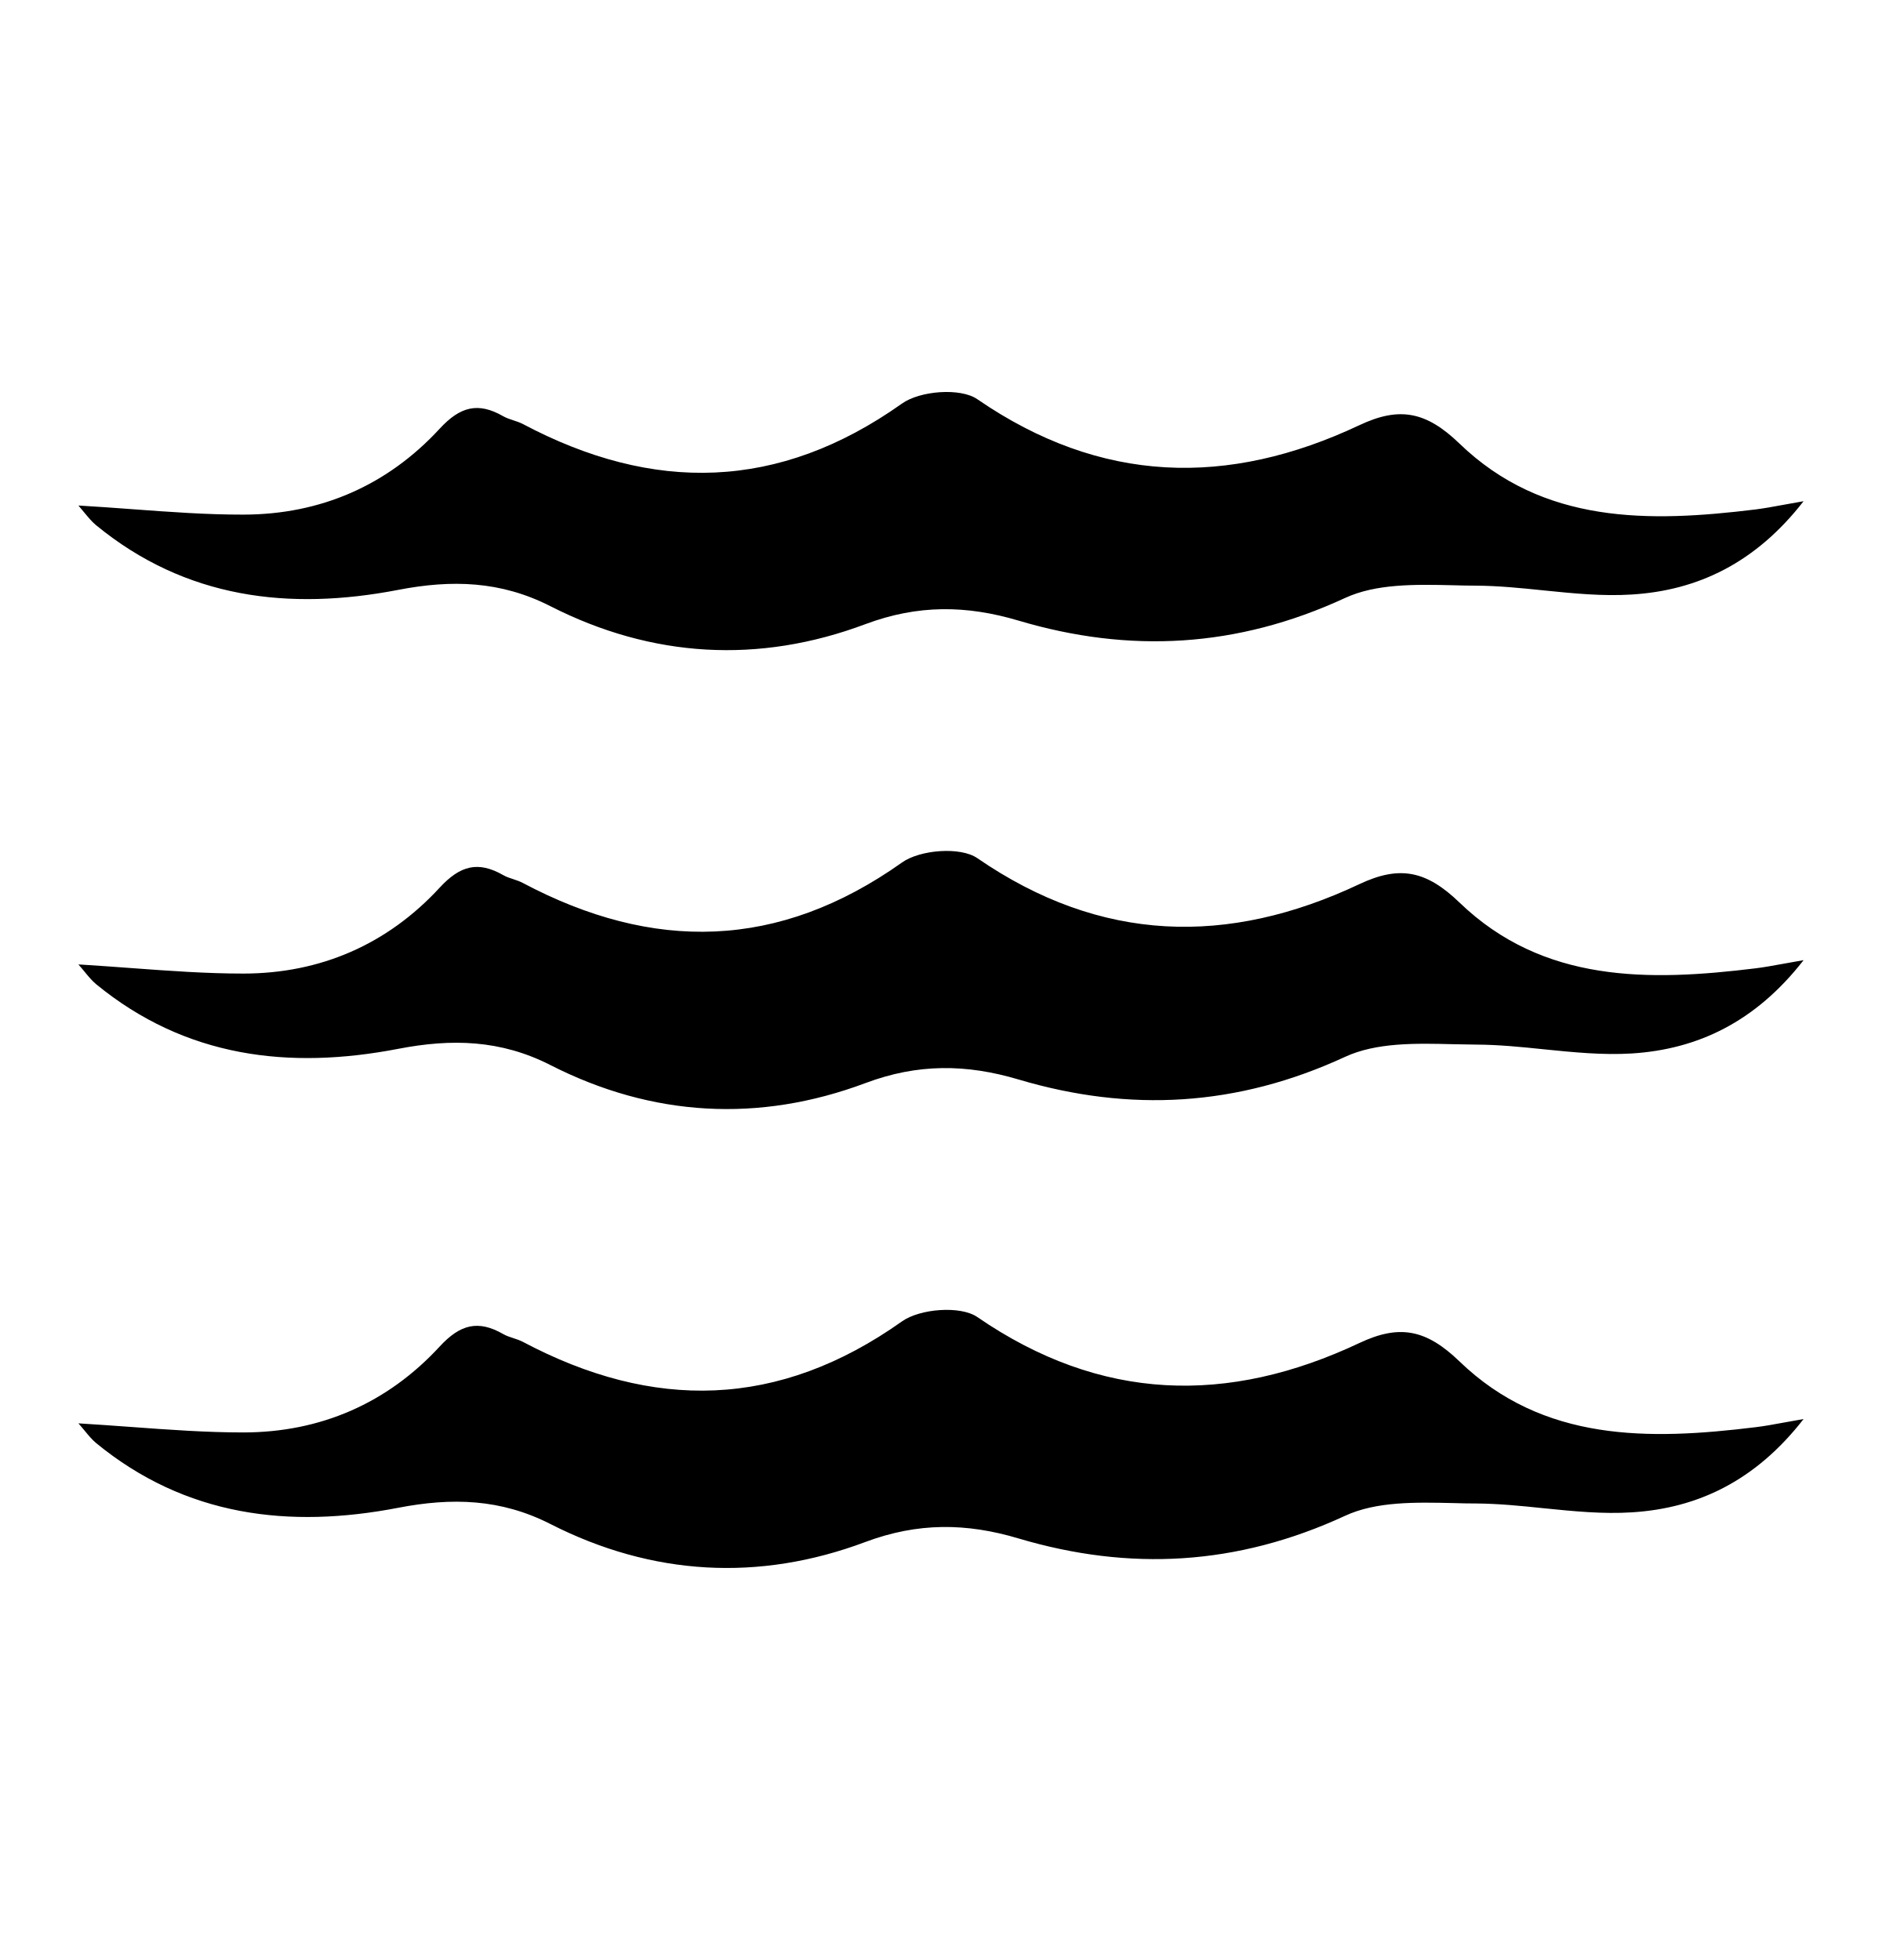
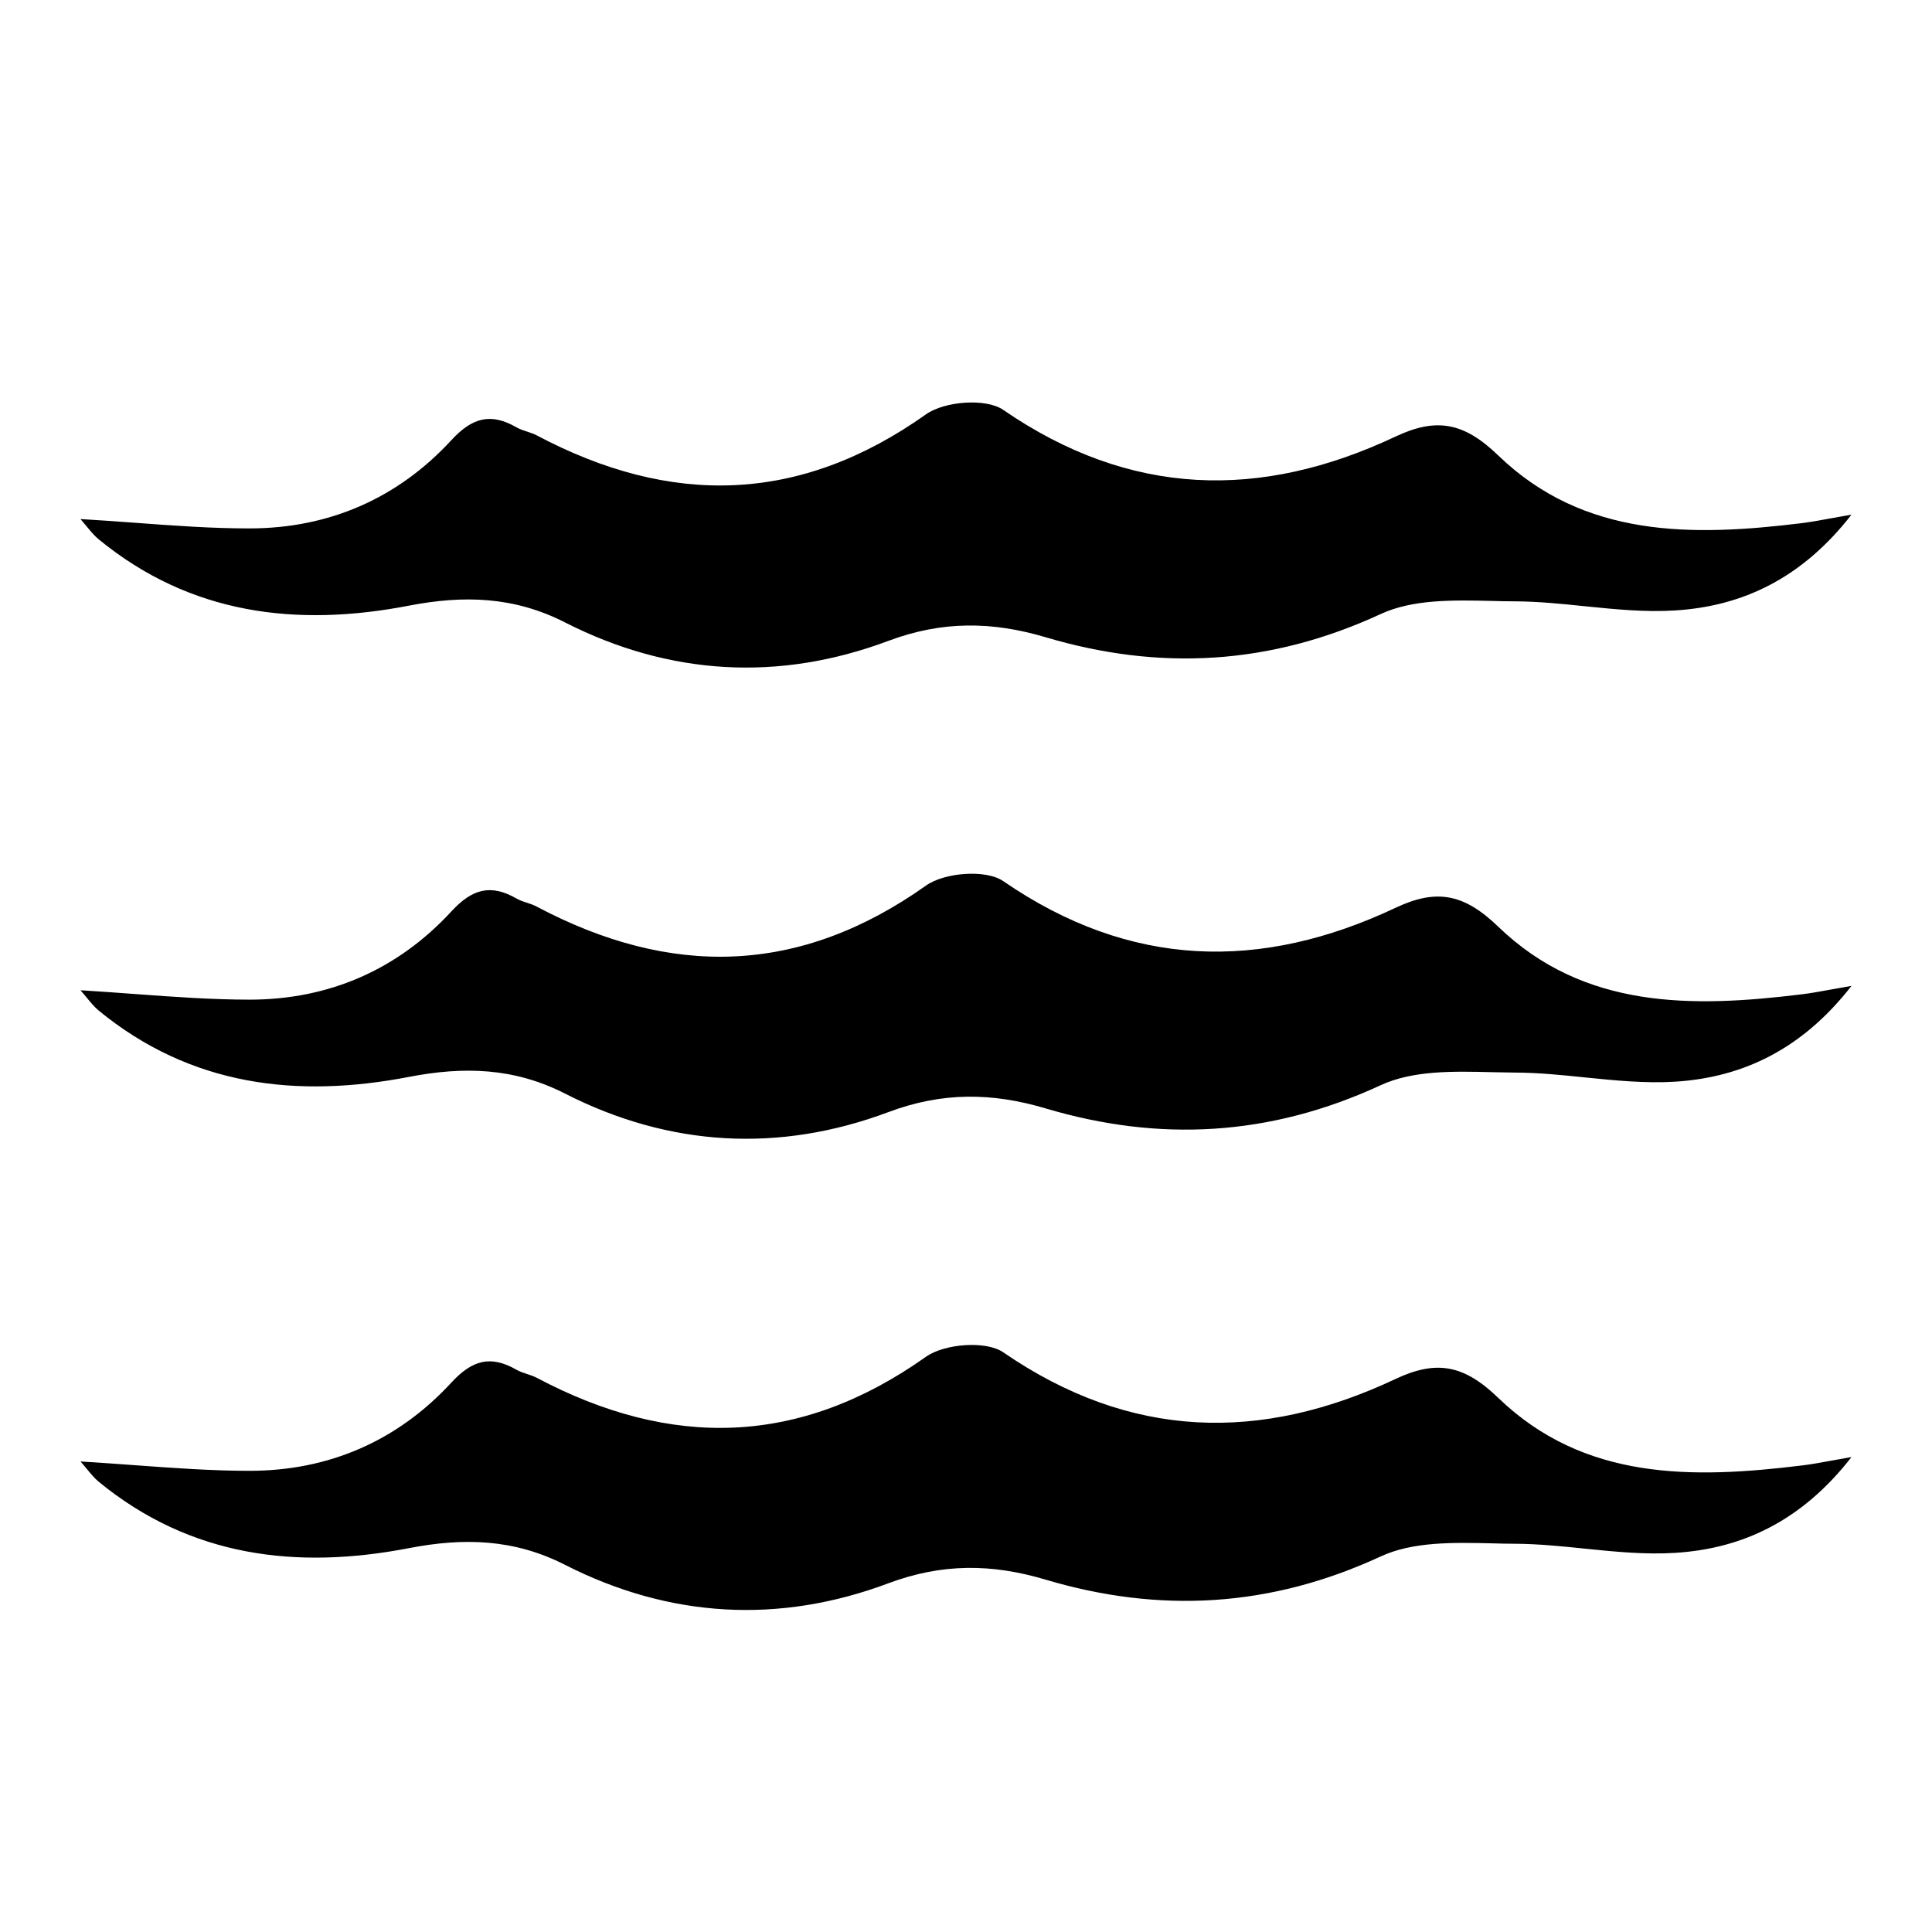
- <svg xmlns="http://www.w3.org/2000/svg" viewBox="0 0 24 25" fill="none">
+ <svg xmlns="http://www.w3.org/2000/svg" viewBox="0 0 24 24" fill="none">
  <path d="M1 6.448C1.23 6.461 1.455 6.478 1.676 6.494C2.163 6.53 2.634 6.565 3.105 6.564C4.086 6.563 4.94 6.192 5.607 5.468C5.869 5.184 6.098 5.126 6.417 5.309C6.457 5.332 6.501 5.346 6.546 5.361C6.587 5.374 6.627 5.388 6.665 5.407C8.329 6.29 9.929 6.264 11.503 5.147C11.732 4.984 12.248 4.943 12.463 5.092C14.039 6.176 15.659 6.214 17.336 5.423C17.845 5.183 18.186 5.247 18.612 5.658C19.679 6.688 21.029 6.665 22.388 6.498C22.496 6.484 22.604 6.465 22.743 6.439C22.818 6.426 22.902 6.41 23 6.393C22.385 7.184 21.647 7.531 20.811 7.583C20.439 7.607 20.064 7.569 19.689 7.531C19.4 7.501 19.112 7.472 18.824 7.47C18.728 7.47 18.631 7.468 18.533 7.465C18.052 7.454 17.55 7.443 17.151 7.628C15.777 8.263 14.405 8.337 12.989 7.916C12.323 7.718 11.704 7.711 11.036 7.961C9.679 8.47 8.317 8.393 7.019 7.732C6.385 7.409 5.761 7.392 5.078 7.524C3.689 7.792 2.367 7.637 1.224 6.698C1.171 6.654 1.127 6.6 1.077 6.54C1.053 6.51 1.028 6.48 1 6.448Z" fill="currentColor" />
  <path fill-rule="evenodd" clip-rule="evenodd" d="M1.224 12.552C1.172 12.508 1.127 12.454 1.079 12.395C1.054 12.365 1.029 12.334 1 12.302C1 12.302 1 12.302 1 12.302M1 12.302C1 12.302 1 12.302 1 12.302C1.014 12.303 1.029 12.303 1.043 12.304C1.258 12.317 1.468 12.333 1.675 12.348C1.675 12.348 1.675 12.348 1.675 12.348C2.163 12.384 2.634 12.418 3.105 12.418C4.086 12.417 4.94 12.046 5.607 11.322C5.869 11.038 6.098 10.98 6.417 11.162C6.457 11.185 6.501 11.2 6.546 11.214C6.587 11.228 6.627 11.241 6.665 11.261C8.329 12.144 9.929 12.118 11.503 11.001C11.732 10.838 12.248 10.797 12.463 10.946C14.039 12.03 15.659 12.068 17.336 11.277C17.845 11.037 18.186 11.101 18.612 11.512C19.679 12.541 21.029 12.518 22.388 12.351C22.495 12.338 22.603 12.318 22.741 12.293C22.816 12.279 22.901 12.264 23 12.247C22.385 13.037 21.647 13.384 20.811 13.437C20.439 13.46 20.064 13.422 19.688 13.384C19.4 13.354 19.111 13.325 18.824 13.324C18.728 13.323 18.631 13.321 18.532 13.319C18.052 13.307 17.55 13.296 17.151 13.481C15.777 14.116 14.405 14.19 12.989 13.769C12.323 13.571 11.704 13.564 11.036 13.815C9.679 14.323 8.317 14.247 7.019 13.585C6.385 13.262 5.761 13.246 5.078 13.378C3.689 13.646 2.367 13.491 1.224 12.552M1 12.302C1 12.302 1 12.302 1 12.302C1.014 12.303 1.029 12.303 1.043 12.304L1 12.302Z" fill="currentColor" />
  <path d="M1 12.302C1 12.302 1 12.302 1 12.302V12.302Z" fill="currentColor" />
  <path d="M1 18.155C1.029 18.187 1.054 18.219 1.079 18.248C1.128 18.308 1.172 18.361 1.224 18.405C2.367 19.344 3.689 19.5 5.078 19.232C5.761 19.1 6.385 19.116 7.019 19.439C8.317 20.1 9.679 20.177 11.036 19.668C11.704 19.418 12.323 19.424 12.989 19.623C14.405 20.044 15.777 19.97 17.151 19.335C17.551 19.149 18.055 19.161 18.536 19.172C18.633 19.175 18.729 19.177 18.824 19.177C19.111 19.179 19.4 19.208 19.688 19.238C20.064 19.276 20.439 19.314 20.811 19.29C21.647 19.238 22.385 18.891 23 18.1C22.904 18.117 22.821 18.132 22.748 18.145C22.606 18.171 22.497 18.191 22.388 18.204C21.029 18.371 19.679 18.395 18.612 17.365C18.186 16.954 17.845 16.89 17.336 17.13C15.659 17.921 14.039 17.883 12.463 16.799C12.248 16.651 11.732 16.692 11.503 16.854C9.929 17.971 8.329 17.997 6.665 17.114C6.627 17.095 6.587 17.081 6.546 17.068C6.502 17.054 6.457 17.039 6.417 17.016C6.098 16.833 5.869 16.891 5.607 17.175C4.94 17.899 4.086 18.27 3.105 18.271C2.634 18.271 2.161 18.237 1.673 18.201C1.453 18.185 1.229 18.169 1 18.155Z" fill="currentColor" />
</svg>
